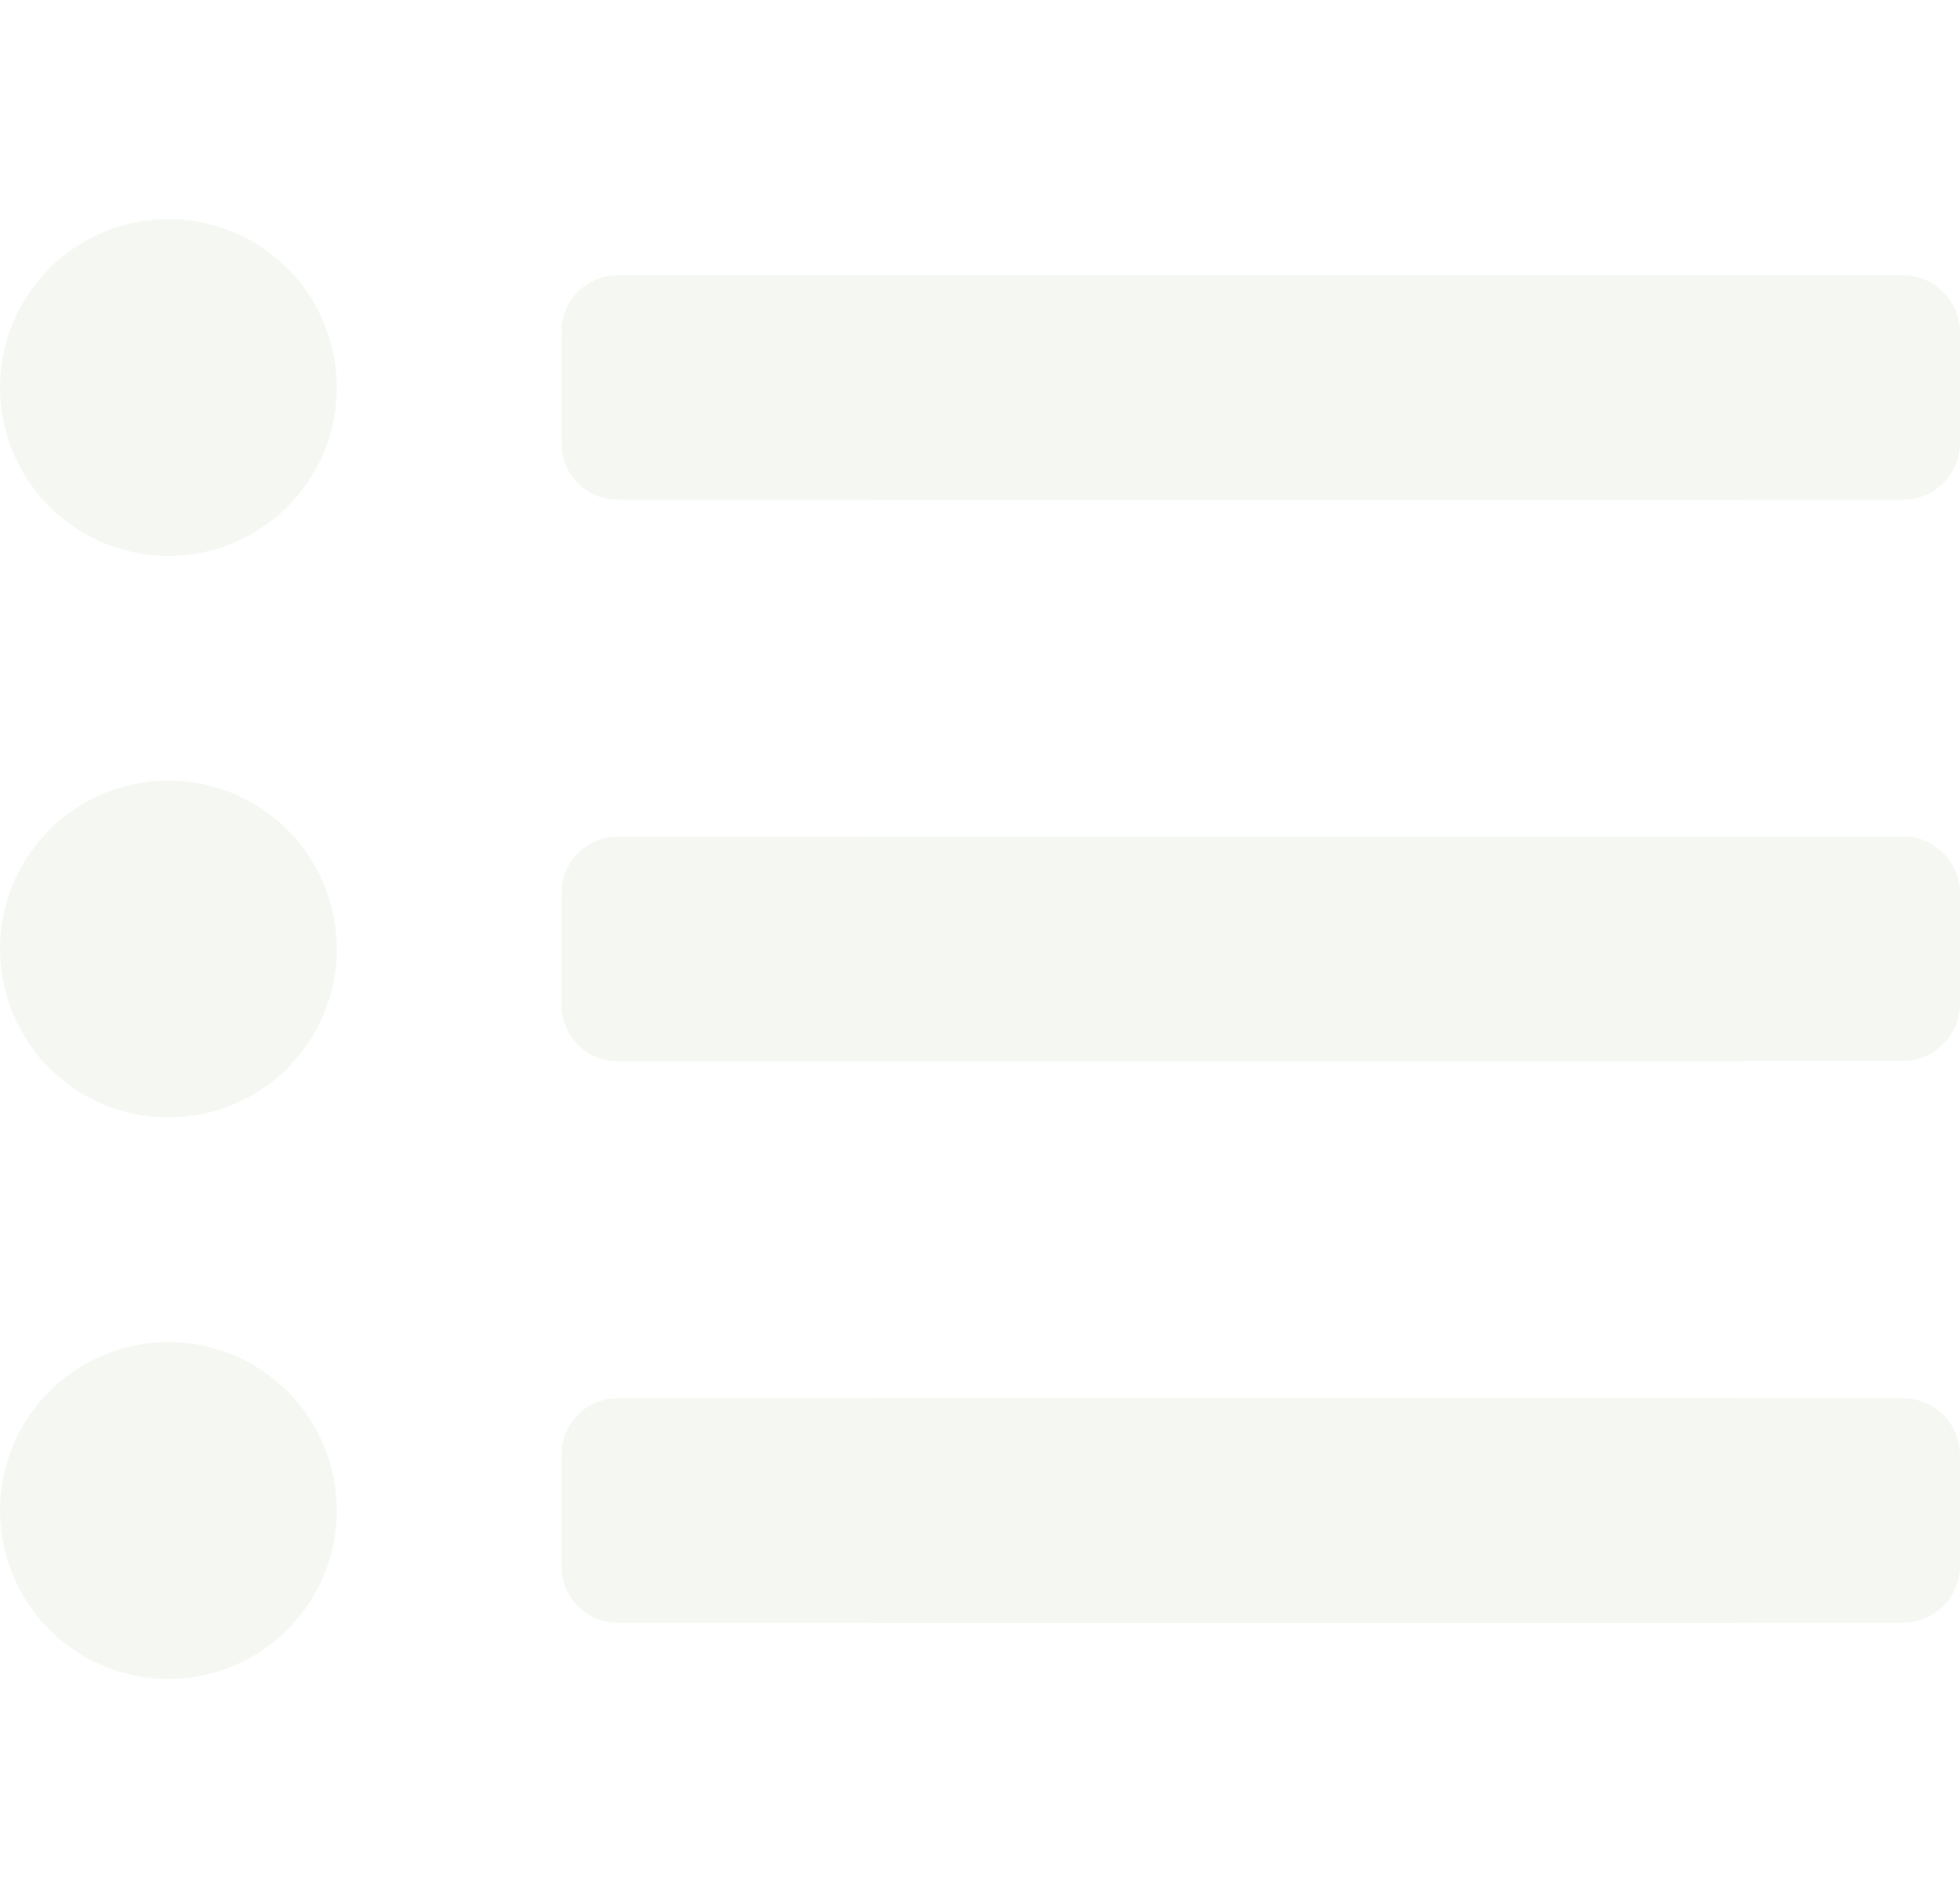
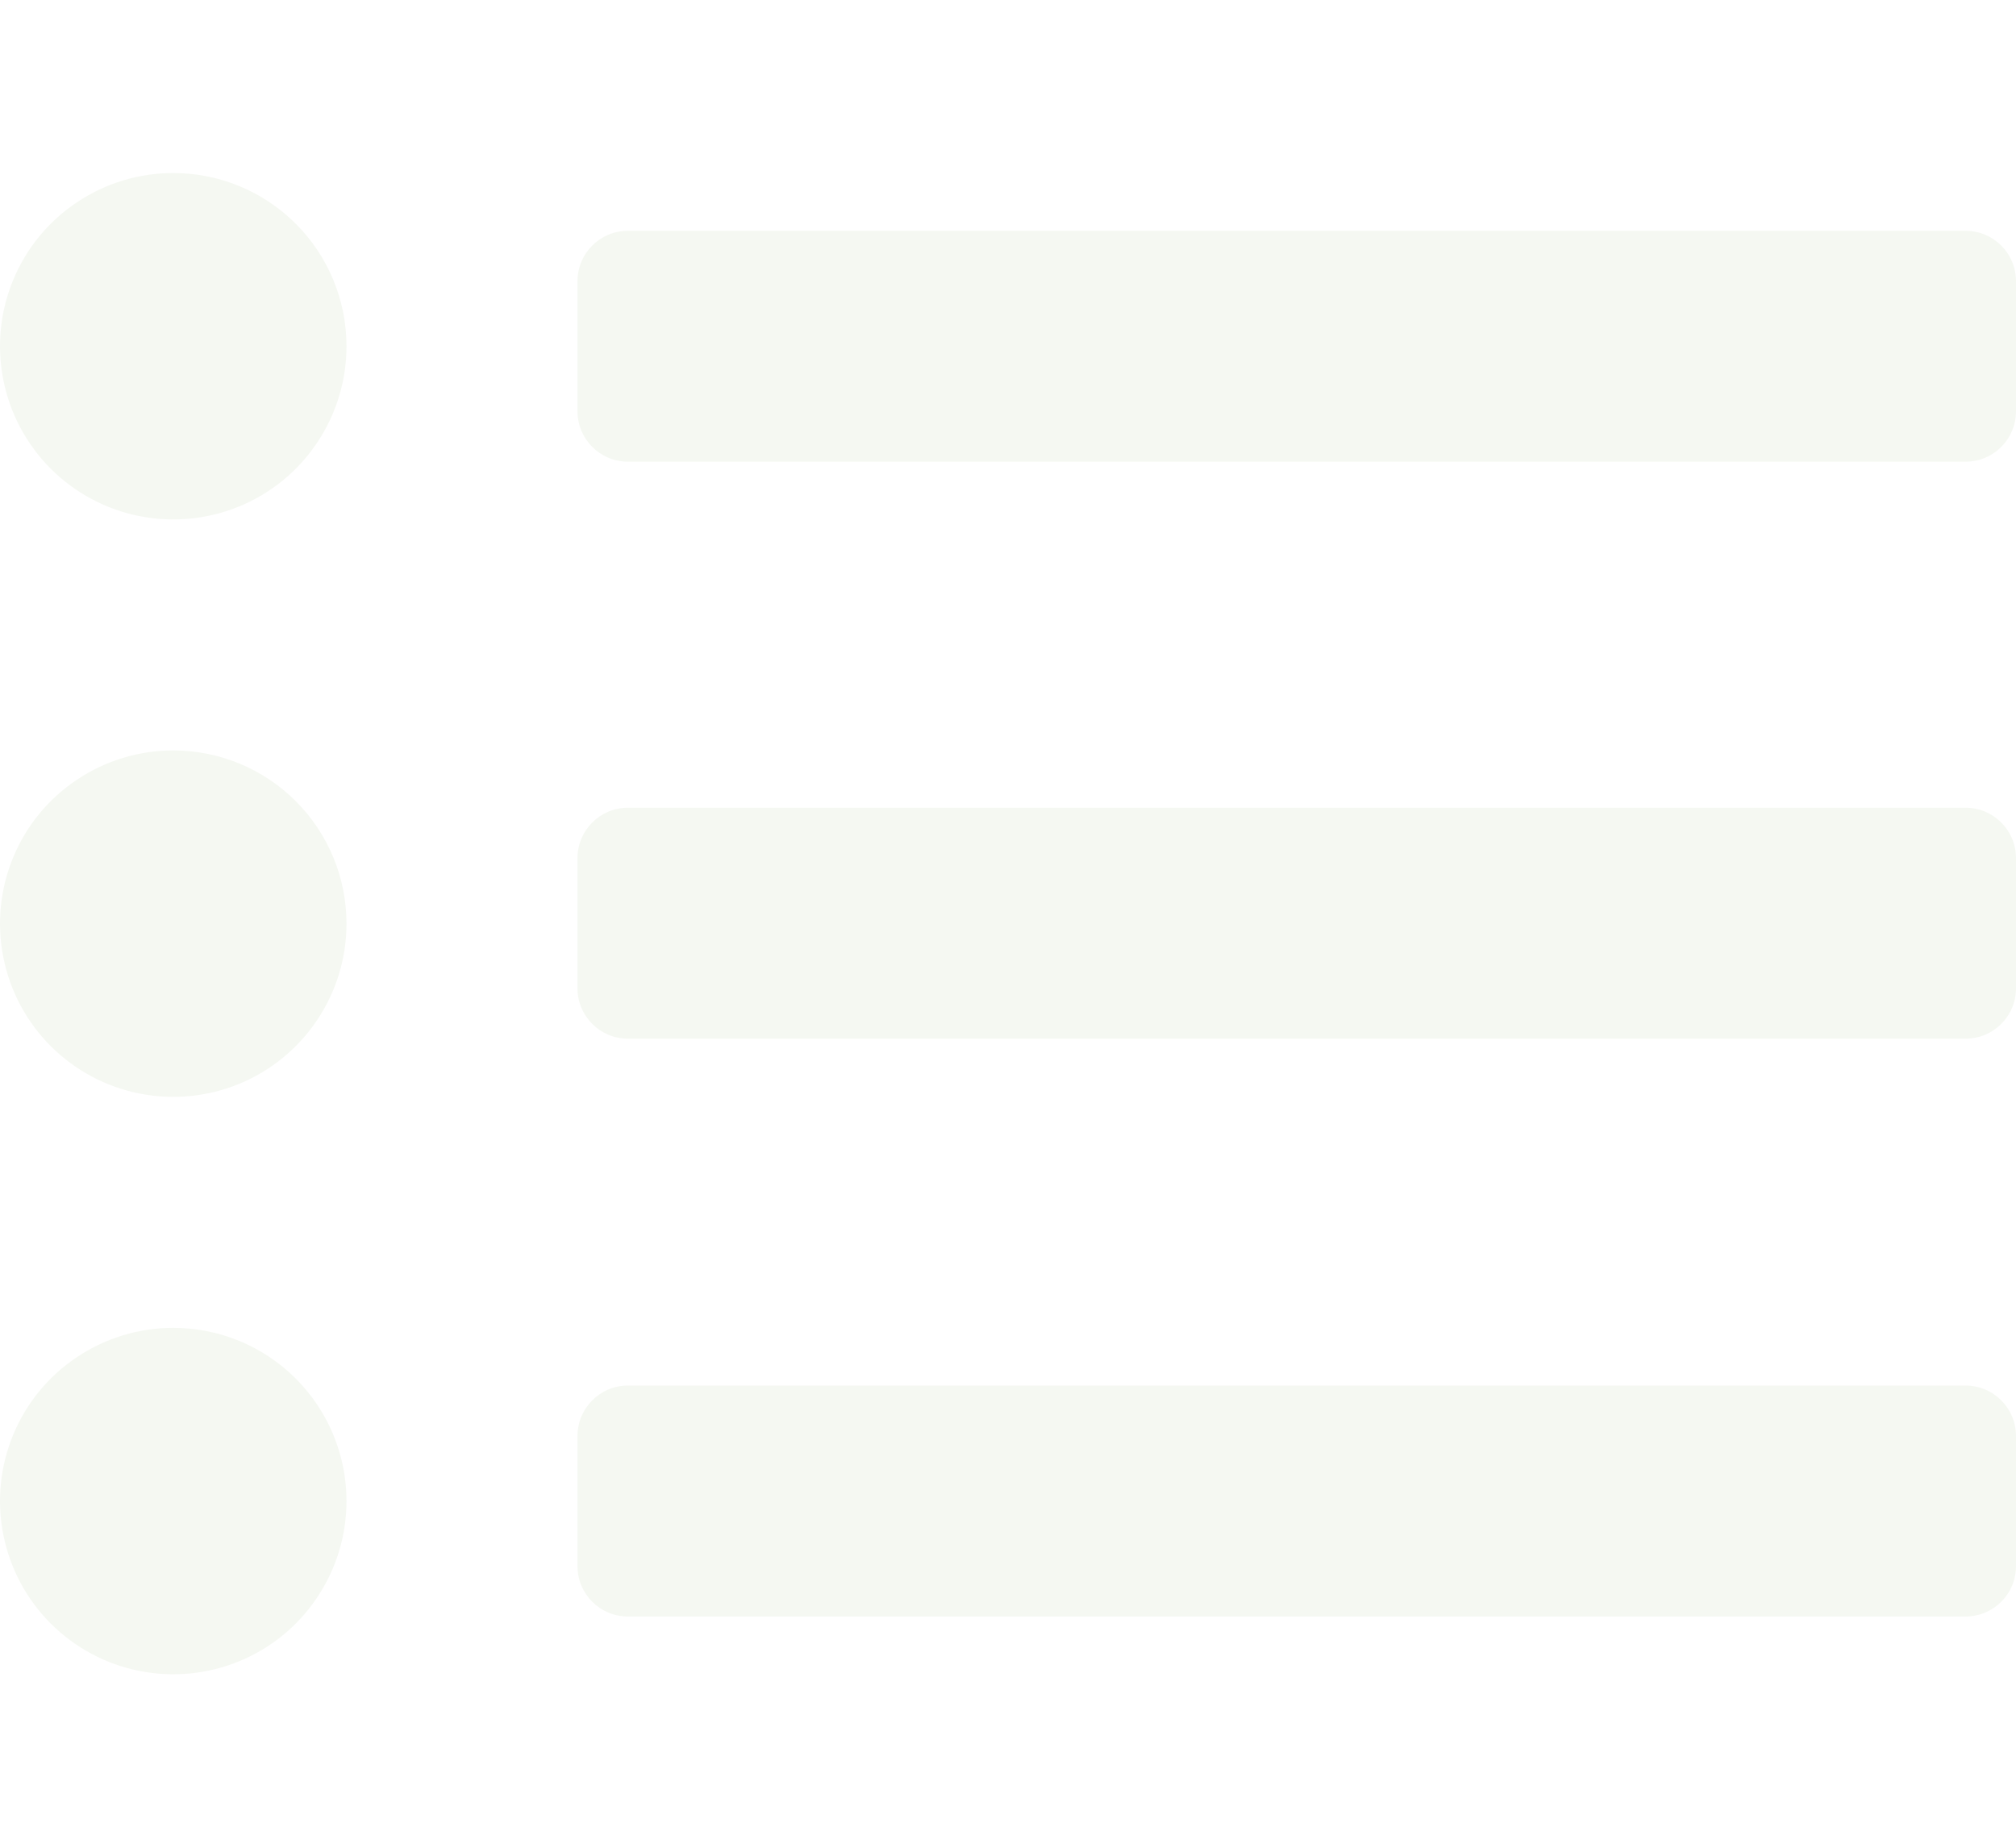
- <svg xmlns="http://www.w3.org/2000/svg" width="30" height="29" viewBox="0 0 30 29" fill="none">
-   <path d="M2.578 3.353C2.068 3.353 1.57 3.504 1.146 3.788C0.722 4.071 0.391 4.474 0.196 4.945C0.001 5.416 -0.05 5.934 0.05 6.434C0.149 6.934 0.395 7.394 0.755 7.754C1.116 8.115 1.575 8.36 2.075 8.46C2.575 8.559 3.094 8.508 3.565 8.313C4.036 8.118 4.438 7.788 4.722 7.364C5.005 6.94 5.156 6.441 5.156 5.931C5.156 5.248 4.885 4.592 4.401 4.108C3.918 3.625 3.262 3.353 2.578 3.353ZM2.578 11.947C2.068 11.947 1.57 12.098 1.146 12.381C0.722 12.665 0.391 13.067 0.196 13.538C0.001 14.009 -0.05 14.528 0.05 15.028C0.149 15.528 0.395 15.988 0.755 16.348C1.116 16.709 1.575 16.954 2.075 17.054C2.575 17.153 3.094 17.102 3.565 16.907C4.036 16.712 4.438 16.381 4.722 15.957C5.005 15.533 5.156 15.035 5.156 14.525C5.156 13.841 4.885 13.185 4.401 12.702C3.918 12.219 3.262 11.947 2.578 11.947ZM2.578 20.541C2.068 20.541 1.57 20.692 1.146 20.975C0.722 21.258 0.391 21.661 0.196 22.132C0.001 22.603 -0.05 23.122 0.05 23.622C0.149 24.122 0.395 24.581 0.755 24.942C1.116 25.302 1.575 25.548 2.075 25.647C2.575 25.747 3.094 25.696 3.565 25.501C4.036 25.305 4.438 24.975 4.722 24.551C5.005 24.127 5.156 23.629 5.156 23.119C5.156 22.435 4.885 21.779 4.401 21.296C3.918 20.812 3.262 20.541 2.578 20.541ZM26.641 21.4H9.453C9.225 21.4 9.007 21.491 8.845 21.652C8.684 21.813 8.594 22.032 8.594 22.259V23.978C8.594 24.206 8.684 24.425 8.845 24.586C9.007 24.747 9.225 24.837 9.453 24.837H26.641C26.869 24.837 27.087 24.747 27.248 24.586C27.41 24.425 27.5 24.206 27.5 23.978V22.259C27.5 22.032 27.41 21.813 27.248 21.652C27.087 21.491 26.869 21.4 26.641 21.4ZM26.641 4.213H9.453C9.225 4.213 9.007 4.303 8.845 4.464C8.684 4.625 8.594 4.844 8.594 5.072V6.791C8.594 7.019 8.684 7.237 8.845 7.398C9.007 7.559 9.225 7.65 9.453 7.65H26.641C26.869 7.65 27.087 7.559 27.248 7.398C27.41 7.237 27.5 7.019 27.5 6.791V5.072C27.5 4.844 27.41 4.625 27.248 4.464C27.087 4.303 26.869 4.213 26.641 4.213ZM26.641 12.806H9.453C9.225 12.806 9.007 12.897 8.845 13.058C8.684 13.219 8.594 13.438 8.594 13.666V15.384C8.594 15.612 8.684 15.831 8.845 15.992C9.007 16.153 9.225 16.244 9.453 16.244H26.641C26.869 16.244 27.087 16.153 27.248 15.992C27.41 15.831 27.5 15.612 27.5 15.384V13.666C27.5 13.438 27.41 13.219 27.248 13.058C27.087 12.897 26.869 12.806 26.641 12.806Z" fill="#F5F8F2" />
-   <path d="M29.125 12.8H13.375C12.892 12.8 12.5 13.192 12.5 13.675V15.363C12.5 15.846 12.892 16.238 13.375 16.238H29.125C29.608 16.238 30 15.846 30 15.363V13.675C30 13.192 29.608 12.8 29.125 12.8Z" fill="#F5F8F2" />
-   <path d="M29.125 21.4H13.375C12.892 21.4 12.5 21.792 12.5 22.275V23.962C12.5 24.446 12.892 24.837 13.375 24.837H29.125C29.608 24.837 30 24.446 30 23.962V22.275C30 21.792 29.608 21.4 29.125 21.4Z" fill="#F5F8F2" />
-   <path d="M29.125 4.213H13.375C12.892 4.213 12.5 4.604 12.5 5.088V6.775C12.5 7.258 12.892 7.65 13.375 7.65H29.125C29.608 7.65 30 7.258 30 6.775V5.088C30 4.604 29.608 4.213 29.125 4.213Z" fill="#F5F8F2" />
+ <svg xmlns="http://www.w3.org/2000/svg" width="24" height="22" viewBox="0 0 24 22" fill="none">
+   <path d="M2.062 2.06C1.655 2.06 1.256 2.181 0.917 2.408C0.577 2.634 0.313 2.956 0.157 3.333C0.001 3.71 -0.04 4.125 0.04 4.525C0.119 4.925 0.316 5.292 0.604 5.581C0.893 5.869 1.26 6.066 1.66 6.145C2.06 6.225 2.475 6.184 2.852 6.028C3.229 5.872 3.551 5.608 3.777 5.268C4.004 4.929 4.125 4.53 4.125 4.122C4.125 3.575 3.908 3.051 3.521 2.664C3.134 2.277 2.61 2.06 2.062 2.06ZM2.062 8.935C1.655 8.935 1.256 9.056 0.917 9.283C0.577 9.509 0.313 9.831 0.157 10.208C0.001 10.585 -0.04 11 0.04 11.4C0.119 11.8 0.316 12.168 0.604 12.456C0.893 12.744 1.26 12.941 1.66 13.02C2.06 13.1 2.475 13.059 2.852 12.903C3.229 12.747 3.551 12.482 3.777 12.143C4.004 11.804 4.125 11.405 4.125 10.998C4.125 10.45 3.908 9.926 3.521 9.539C3.134 9.152 2.61 8.935 2.062 8.935ZM2.062 15.81C1.655 15.81 1.256 15.931 0.917 16.158C0.577 16.384 0.313 16.706 0.157 17.083C0.001 17.46 -0.04 17.875 0.04 18.275C0.119 18.675 0.316 19.043 0.604 19.331C0.893 19.619 1.26 19.816 1.66 19.895C2.06 19.975 2.475 19.934 2.852 19.778C3.229 19.622 3.551 19.358 3.777 19.018C4.004 18.679 4.125 18.28 4.125 17.872C4.125 17.326 3.908 16.801 3.521 16.414C3.134 16.027 2.61 15.81 2.062 15.81Z" fill="#F5F8F2" />
+   <path d="M6.875 10.217C6.875 9.886 7.144 9.617 7.475 9.617H23.4C23.731 9.617 24 9.886 24 10.217V11.768C24 12.099 23.731 12.367 23.4 12.367H7.475C7.144 12.367 6.875 12.099 6.875 11.768V10.217Z" fill="#F5F8F2" />
+   <path d="M6.875 3.348C6.875 3.016 7.144 2.748 7.475 2.748H23.4C23.731 2.748 24 3.016 24 3.348V4.897C24 5.229 23.731 5.497 23.4 5.497H7.475C7.144 5.497 6.875 5.229 6.875 4.897V3.348Z" fill="#F5F8F2" />
+   <path d="M6.875 17.098C6.875 16.766 7.144 16.497 7.475 16.497H23.4C23.731 16.497 24 16.766 24 17.098V18.648C24 18.979 23.731 19.247 23.4 19.247H7.475C7.144 19.247 6.875 18.979 6.875 18.648V17.098Z" fill="#F5F8F2" />
</svg>
